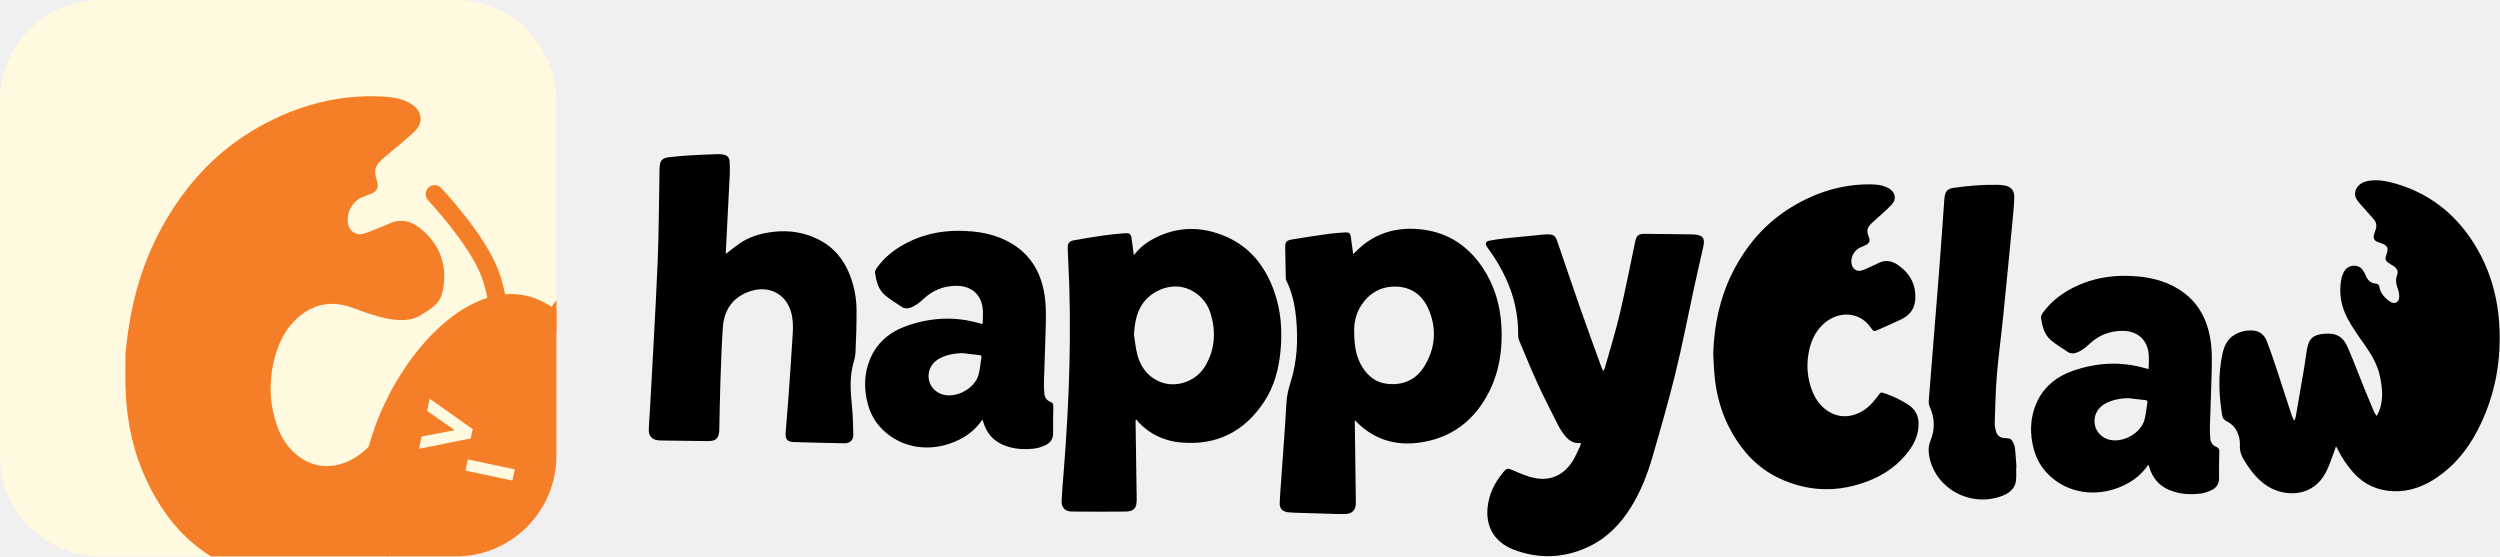
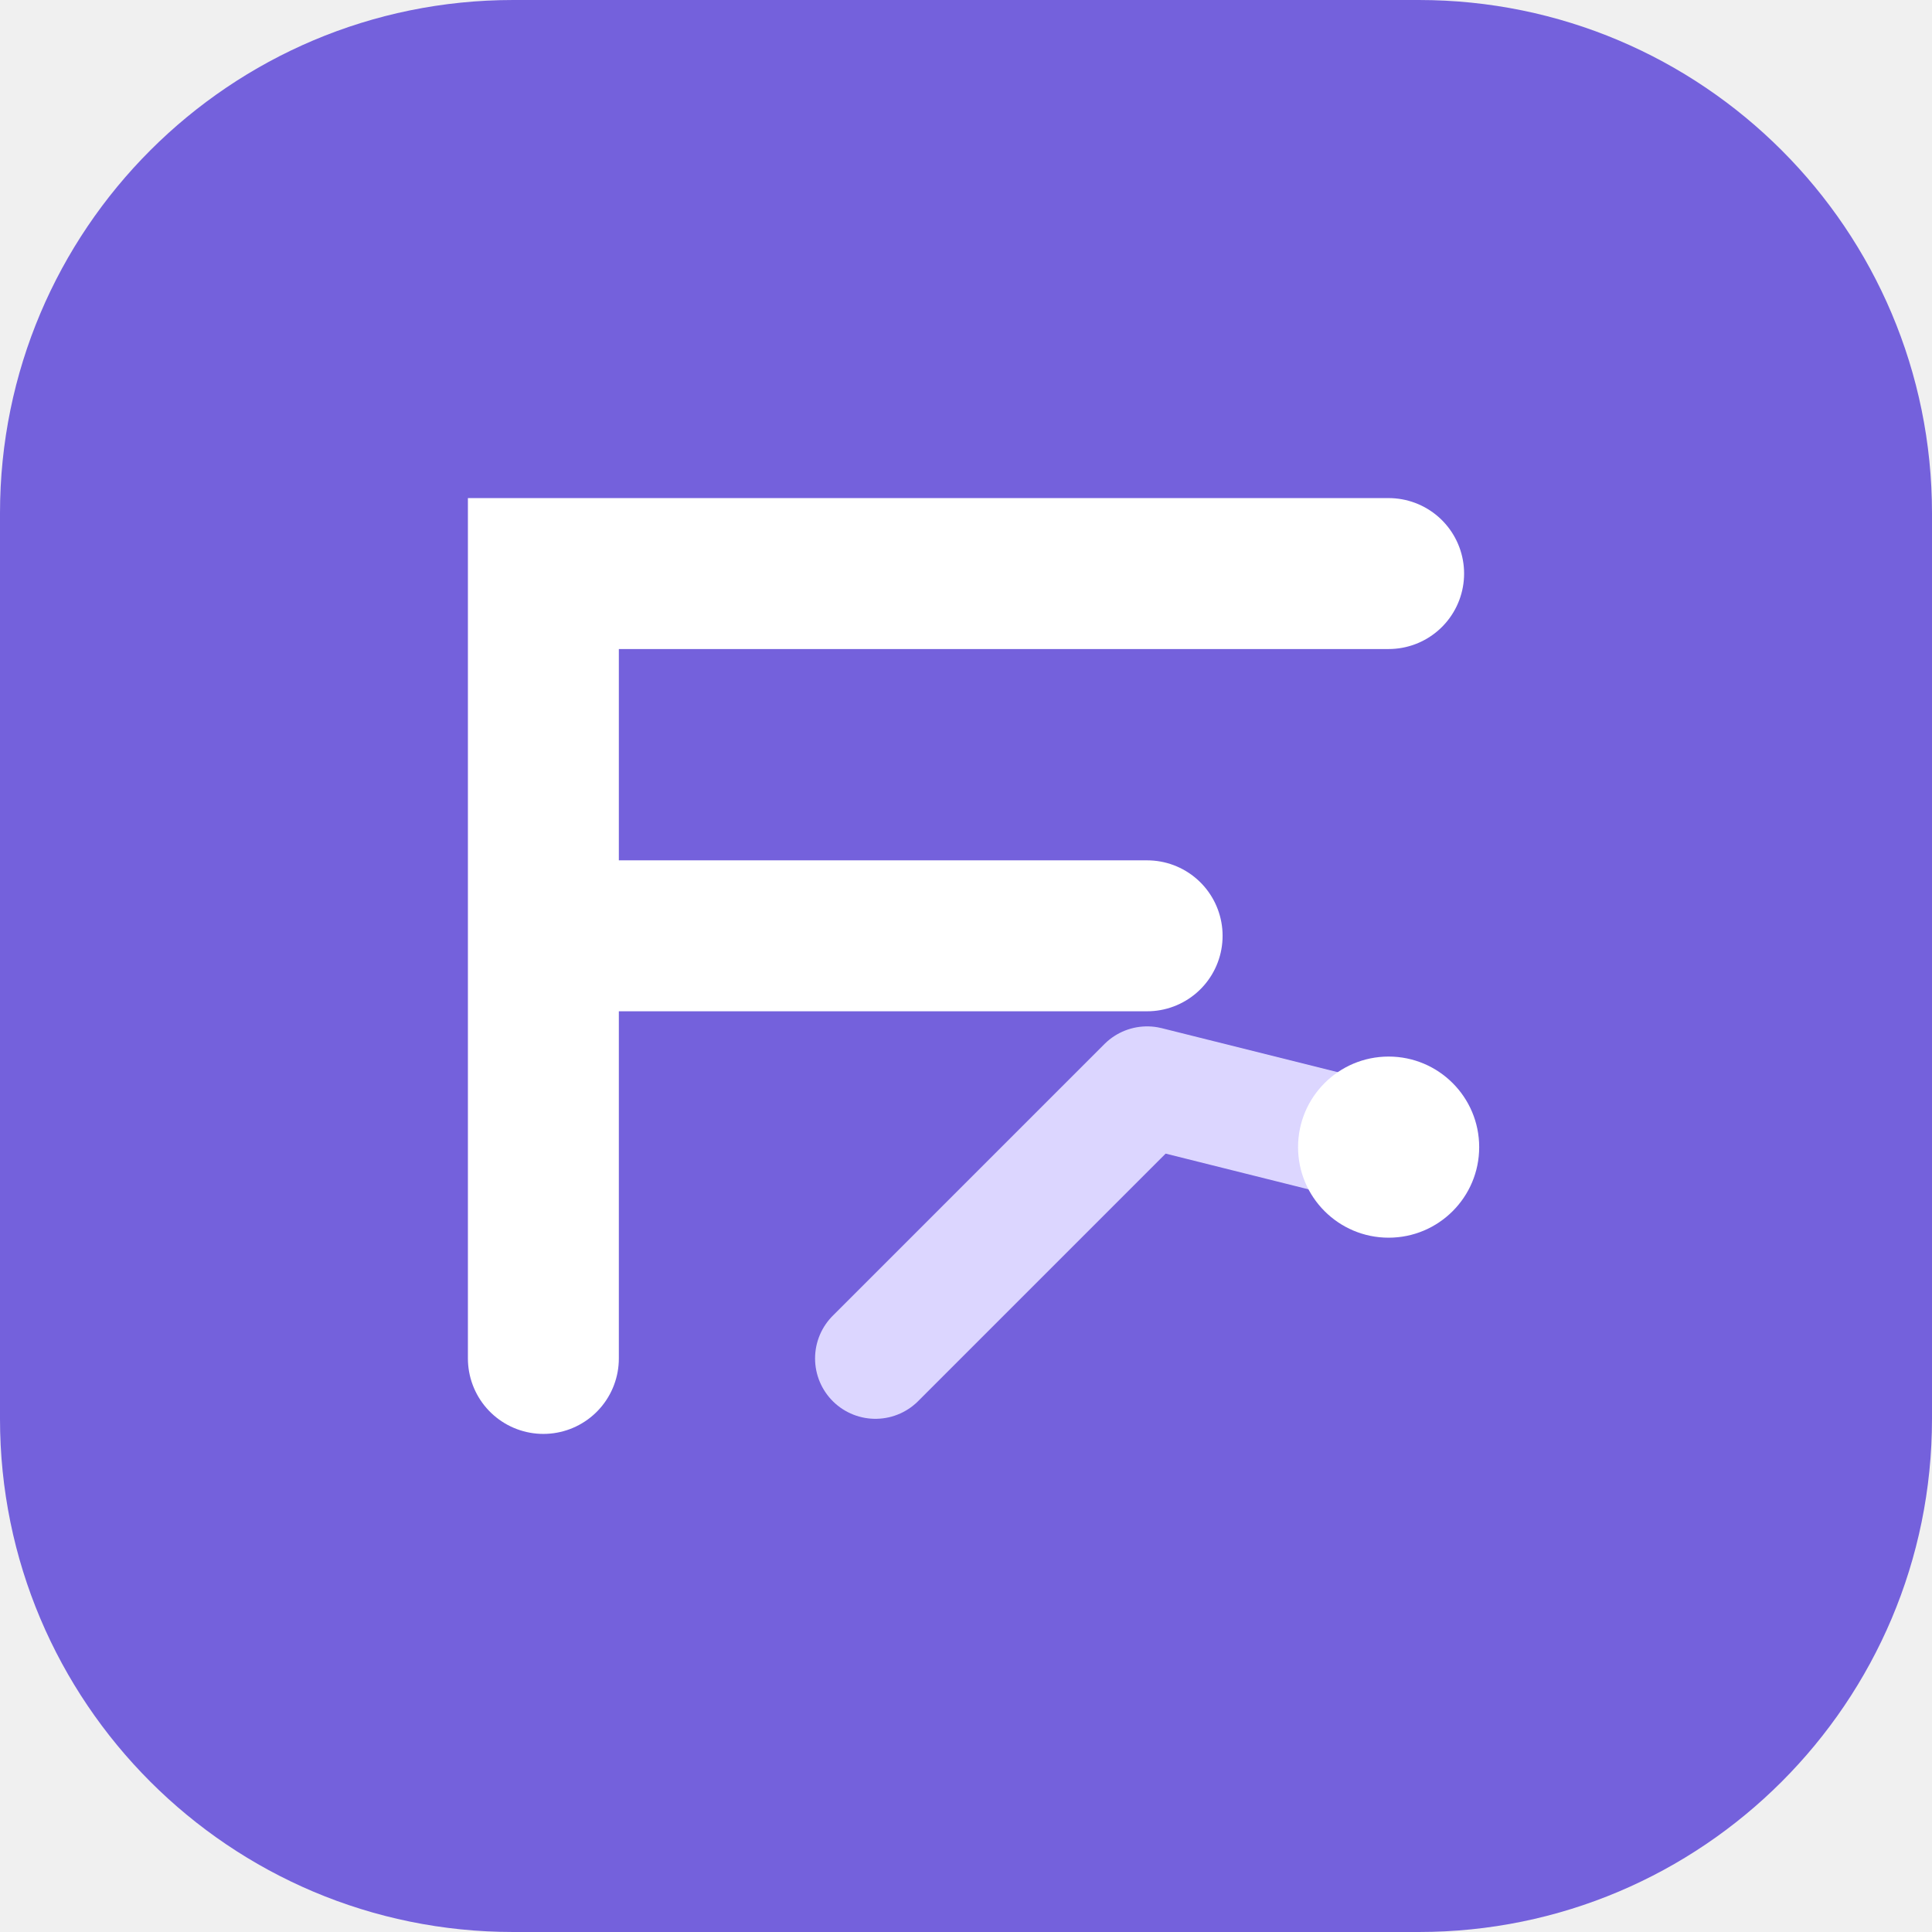
- <svg xmlns="http://www.w3.org/2000/svg" width="4493" height="1000" viewBox="0 0 4493 1000" fill="none">
-   <style>
-   @keyframes wave {
-     0%, 100% { transform: translateY(0); }
-     25% { transform: translateY(-35px); }
-     50% { transform: translateY(0); }
-   }
-   .bg { fill: none; }
-   .letter-0 { animation: wave 1.8s ease-in-out infinite; animation-delay: 0s; }
-   .letter-1 { animation: wave 1.8s ease-in-out infinite; animation-delay: 0.12s; }
-   .letter-2 { animation: wave 1.8s ease-in-out infinite; animation-delay: 0.24s; }
-   .letter-3 { animation: wave 1.8s ease-in-out infinite; animation-delay: 0.36s; }
-   .letter-4 { animation: wave 1.8s ease-in-out infinite; animation-delay: 0.48s; }
-   .letter-5 { animation: wave 1.8s ease-in-out infinite; animation-delay: 0.60s; }
-   .letter-6 { animation: wave 1.8s ease-in-out infinite; animation-delay: 0.72s; }
-   .letter-7 { animation: wave 1.8s ease-in-out infinite; animation-delay: 0.84s; }
-   .letter-8 { animation: wave 1.8s ease-in-out infinite; animation-delay: 0.96s; }
- </style>
-   <g class="icon-group" clip-path="url(#clip0_232_9)">
-     <rect width="1000" height="1000" rx="181" fill="#FFF9E0" />
-     <path d="M781.156 348.889C781.156 348.889 857.841 430.194 880.819 492.276C903.796 554.357 903.118 650.757 903.118 650.757" stroke="#F57F28" stroke-width="32.338" stroke-linecap="round" />
-     <path d="M1194.85 430.294C1194.85 430.294 1090.28 469.753 1042.42 515.479C994.548 561.205 952.898 648.146 952.898 648.146" stroke="#F57F28" stroke-width="32.338" stroke-linecap="round" />
-     <path d="M937.934 530.012C1063.99 549.977 1135.11 762.296 1111.53 911.132C1087.96 1059.97 978.619 1088.96 852.568 1069C726.516 1049.03 631.487 987.67 655.06 838.834C678.634 689.998 811.883 510.048 937.934 530.012ZM836.49 845.762L920.84 863.692L925.12 843.554L840.771 825.624L836.49 845.762ZM767.486 738.421L768.948 739.445L816.985 773.071L759.424 784.252L757.672 784.593L752.986 806.636L757.005 805.83L844.202 788.328L845.94 787.98L849.501 771.229L848.054 770.203L775.514 718.748L772.171 716.378L767.486 738.421Z" fill="#F57F28" />
-     <path d="M291.529 407.484C252.146 478.721 232.466 555.866 225.533 636.749L225.5 636.778C225.498 656.72 225.013 676.683 225.604 696.608C227.398 757.461 239.815 815.942 266.939 870.739C294.669 926.766 332.954 973.968 387.955 1005.03C468.534 1050.56 553.335 1057.14 640.636 1027C687.665 1010.77 727.786 983.708 758.741 944.326C776.061 922.301 787.013 897.293 788.119 868.763C788.989 846.219 780.769 828.012 762.606 814.114C742.915 799.045 721.449 787.248 698.632 777.749L698.332 777.624C687.581 773.149 687.533 773.129 680.002 782.552C668.152 797.37 655.711 811.565 639.34 821.722C600.319 845.928 559.065 842.598 527.302 812.127C513.615 798.993 504.053 782.928 497.823 765.091C484.96 728.21 482.965 690.513 491.329 652.455C498.426 620.157 511.619 591.014 537.537 568.988C567.024 543.939 600 540.5 635.182 553.65L635.303 553.695C670.484 566.844 722.796 586.396 754.413 567.47C786.066 548.522 793.387 540.582 797.075 515.1C803.033 473.925 789.593 439.429 757.857 412.59C745.33 401.994 730.612 394.57 713.629 397.372C704.674 398.85 696.266 403.567 687.62 406.884C675.397 411.571 663.507 417.647 650.876 420.631C638.417 423.577 627.633 414.193 625.376 401.394C622.016 382.289 633.626 361.367 651.635 354.131C656.917 352.009 662.283 350.062 667.552 347.893C677.73 343.679 681.116 336.42 677.711 326.115C671.097 306.108 673.246 298.088 688.964 284.345C691.495 282.125 694.158 280.053 696.717 277.865C713.235 263.728 730.597 250.43 746.021 235.176C761.92 219.464 758.01 198.383 738.888 186.725C723.812 177.522 706.999 174.693 689.828 173.669C609.898 168.934 535.668 188.88 466.33 227.529C390.221 269.951 333.389 331.782 291.529 407.484Z" fill="#F57F28" />
-   </g>
-   <g class="letter-0">
-     <path d="M1304.5 456.311C1312.81 449.92 1320.23 443.753 1328.14 438.225C1346.44 425.443 1367.32 419.276 1389.48 416.677C1417.89 413.341 1445.08 417.521 1470.53 430.186C1498.74 444.218 1516.89 466.891 1527.8 495.392C1535.47 515.457 1539.29 536.316 1539.37 557.583C1539.47 583.253 1538.72 608.951 1537.44 634.592C1537.01 643.165 1533.7 651.592 1531.87 660.126C1526.91 683.245 1528.86 706.374 1531.11 729.619C1532.77 746.803 1533.17 764.123 1533.57 781.394C1533.79 790.811 1527.43 796.813 1517.95 796.639C1487.63 796.096 1457.31 795.446 1427 794.496C1415.16 794.127 1411.19 789.763 1411.98 778.146C1413.48 756.054 1415.63 734.012 1417.19 711.921C1419.87 674.032 1422.46 636.143 1424.77 598.236C1425.53 585.813 1425.19 573.361 1421.79 561.171C1412.67 528.442 1382.67 512.625 1349.32 523.079C1319.03 532.573 1301.33 554.887 1299.04 589.013C1296.82 622.227 1295.77 655.519 1294.63 688.782C1293.67 716.886 1293.35 745.009 1292.68 773.122C1292.34 787.397 1286.78 792.867 1272.21 792.74C1244.21 792.508 1216.22 792.033 1188.23 791.645C1186.73 791.625 1185.23 791.557 1183.74 791.431C1172.51 790.5 1165.8 784.09 1166 773.132C1166.22 760.709 1167.47 748.296 1168.13 735.874C1172.81 648.081 1178.11 560.318 1181.86 472.487C1184.21 417.443 1184.2 362.302 1185.26 307.201C1185.31 304.611 1185.37 302.032 1185.55 299.452C1186.27 288.824 1190.24 284.101 1201.22 282.724C1214.09 281.104 1227.06 280.018 1240.02 279.223C1256.48 278.205 1272.97 277.642 1289.45 277.031C1292.76 276.905 1296.13 277.167 1299.4 277.7C1305.76 278.738 1310.53 282.249 1311.09 288.6C1311.84 297.086 1311.94 305.678 1311.52 314.192C1309.31 359.878 1306.86 405.544 1304.51 451.22C1304.43 452.8 1304.5 454.391 1304.5 456.282V456.311Z" fill="currentColor" />
-   </g>
-   <g class="letter-1">
-     <path d="M1765.77 753.969C1755.87 768.157 1744.22 778.873 1730.07 786.893C1688.93 810.215 1638.34 810.826 1599.9 783.586C1579.72 769.282 1566.14 750.226 1559.79 726.7C1552.47 699.575 1552.65 672.49 1563.33 646.219C1575.71 615.759 1599.4 596.034 1630.57 585.26C1672.58 570.743 1715.44 568.309 1758.7 580.528C1760.88 581.148 1763.12 581.594 1766.01 582.293C1766.45 567.785 1768.04 553.859 1762.7 540.515C1755.7 523.05 1739.53 513.352 1718.3 513.653C1695.82 513.973 1676.37 521.673 1660.16 536.811C1653.16 543.347 1645.92 549.427 1636.62 552.812C1631.25 554.761 1625.99 554.916 1621.28 551.842C1611.22 545.286 1600.91 538.944 1591.61 531.467C1578.44 520.887 1574.84 505.42 1572.57 489.971C1572.09 486.674 1575.1 482.436 1577.44 479.285C1589.29 463.322 1604.43 450.764 1621.81 440.766C1660.7 418.393 1702.98 411.847 1747.42 415.949C1770.71 418.102 1793.04 423.785 1813.52 435.005C1850.8 455.438 1870.12 487.634 1876.88 527.714C1880.67 550.174 1879.72 572.847 1879.14 595.452C1878.35 625.98 1877.06 656.499 1876.17 687.027C1875.98 693.631 1876.33 700.274 1876.86 706.858C1877.43 713.967 1880.84 719.514 1887.93 722.297C1892.13 723.946 1893.18 726.671 1893.06 730.996C1892.63 746.822 1892.53 762.658 1892.64 778.495C1892.71 788.735 1887.81 795.999 1878.71 800.159C1872.49 803.01 1865.66 805.415 1858.88 806.191C1839.82 808.392 1821.02 807.209 1803 799.635C1784.36 791.8 1773.3 777.893 1767.49 759.507C1767.02 758.013 1766.55 756.52 1765.76 753.969H1765.77ZM1729.64 634.631C1715.15 634.98 1701.37 637.472 1688.6 644.173C1674.29 651.689 1666.76 666.284 1669.2 681.48C1671.48 695.687 1682.93 707.091 1697.65 709.835C1722.07 714.384 1752.11 696.996 1758.55 673.731C1761.37 663.52 1762.12 652.755 1763.82 642.253C1764.19 639.955 1763.51 638.577 1760.85 638.287C1750.44 637.123 1740.05 635.862 1729.65 634.631H1729.64Z" fill="currentColor" />
-   </g>
-   <g class="letter-2">
-     <path d="M2037.83 458.6C2046.28 447.331 2055.94 438.972 2067.12 432.435C2108.13 408.444 2151.16 405.195 2195.59 422.02C2243.88 440.31 2272.74 476.114 2289.5 522.303C2302.29 557.544 2304.84 593.93 2301.33 630.849C2298.25 663.268 2290.12 694.387 2271.89 722.035C2236.78 775.285 2186.87 801.371 2121.2 795.146C2091.79 792.353 2066.29 780.066 2045.96 758.731C2044.74 757.451 2043.98 755.773 2043.01 754.28C2042.31 754.648 2041.61 755.017 2040.91 755.376C2040.91 757.509 2040.88 759.652 2040.91 761.786C2041.53 804.93 2042.16 848.065 2042.79 891.21C2042.83 894.119 2042.85 897.029 2042.82 899.938C2042.66 913.175 2037.3 919.207 2023.55 919.352C1991.06 919.711 1958.56 919.643 1926.08 919.343C1913.97 919.226 1907.43 912.07 1907.97 899.657C1908.66 883.84 1910.04 868.052 1911.32 852.264C1921.82 722.617 1926.46 592.853 1919.6 462.857C1919.28 456.883 1918.97 450.909 1918.93 444.936C1918.87 437.284 1921.75 433.386 1929.57 431.98C1947.42 428.77 1965.31 425.734 1983.27 423.165C1996.1 421.332 2009.05 420.1 2021.99 419.15C2030.17 418.549 2032.37 420.527 2033.66 428.43C2034.94 436.247 2035.73 444.131 2036.77 451.976C2037.01 453.809 2037.37 455.632 2037.86 458.59L2037.83 458.6ZM2037.92 600.961C2039.9 613.199 2040.87 625.689 2044.07 637.618C2049.8 658.972 2061.98 676.263 2083.37 685.65C2112.48 698.422 2149.44 686.086 2166.21 657.556C2183.54 628.065 2185.54 596.49 2175.97 564.294C2170.93 547.362 2160.6 533.552 2144.96 524.039C2109.79 502.636 2068.27 521.964 2051.95 548.235C2041.83 564.527 2039.23 582.312 2037.93 600.961H2037.92Z" fill="currentColor" />
-   </g>
-   <g class="letter-3">
-     <path d="M2432.03 456.563C2438.27 450.803 2443.99 444.703 2450.54 439.602C2477.31 418.781 2508.29 409.665 2542.26 411.285C2595.83 413.845 2636.49 438.312 2665.19 481.913C2686.04 513.585 2696.25 548.535 2698.32 585.813C2700.62 627.299 2694.86 667.544 2675.67 705.093C2652.01 751.38 2615.16 782.868 2562.26 793.574C2515.13 803.117 2472.94 793.06 2438.45 758.799C2437.65 758.004 2437.15 756.927 2436.52 755.986C2435.98 756.19 2435.44 756.394 2434.9 756.607C2434.9 758.566 2434.88 760.525 2434.9 762.484C2435.5 808.538 2436.11 854.592 2436.7 900.646C2436.73 902.74 2436.77 904.854 2436.58 906.939C2435.68 917.006 2429.71 922.95 2419.32 923.639C2413.52 924.017 2407.66 923.881 2401.84 923.716C2376.69 923.018 2351.54 922.242 2326.39 921.447C2322.73 921.331 2319.07 921.049 2315.42 920.7C2305.15 919.701 2299.57 914.213 2299.86 904.098C2300.21 891.831 2301.37 879.592 2302.23 867.334C2305.56 819.448 2309.29 771.58 2312.01 723.664C2312.75 710.553 2315.82 698.373 2319.7 685.97C2331.38 648.624 2333.11 610.328 2329.39 571.703C2327.11 548.099 2322.23 525.077 2311.48 503.529C2310.87 502.297 2310.84 500.716 2310.81 499.291C2310.43 481.36 2310.08 463.419 2309.77 445.488C2309.59 434.86 2311.5 432.106 2322.17 430.341C2344.01 426.733 2365.9 423.368 2387.83 420.313C2397.87 418.917 2408.04 418.325 2418.17 417.676C2424.24 417.288 2426.76 419.411 2427.64 425.259C2429.09 434.85 2430.28 444.48 2431.59 454.09C2431.71 454.982 2431.91 455.865 2432.04 456.563H2432.03ZM2433.72 594.473C2433.81 621.287 2437.04 641.632 2448.49 659.844C2458.43 675.642 2472.17 687.124 2491.78 689.645C2521.24 693.447 2545.03 682.488 2559.82 658.37C2580.25 625.049 2582.69 588.955 2566.28 553.306C2555.47 529.838 2535.71 515.486 2508.44 515.069C2481.88 514.661 2461.06 526.56 2446.68 548.302C2436.22 564.11 2433.44 581.876 2433.71 594.463L2433.72 594.473Z" fill="currentColor" />
-   </g>
-   <g class="letter-4">
-     <path d="M2841.22 796.213C2822.72 797.9 2814.07 786.127 2805.87 773.753C2804.43 771.581 2802.92 769.418 2801.77 767.1C2789.35 742.255 2776.39 717.633 2764.78 692.438C2752.55 665.906 2741.55 638.83 2730.19 611.919C2728.98 609.049 2728.46 605.703 2728.49 602.58C2728.86 566.622 2721.35 532.312 2706.04 499.582C2697.41 481.137 2687.12 463.614 2674.89 447.176C2673.92 445.867 2672.99 444.519 2672.14 443.132C2668.73 437.585 2670.11 433.803 2676.76 432.542C2686.07 430.778 2695.48 429.391 2704.9 428.382C2727.76 425.938 2750.65 423.805 2773.52 421.574C2775.67 421.361 2777.84 421.293 2780.01 421.245C2791.67 421.002 2795.12 423.165 2798.78 433.803C2812.85 474.708 2826.6 515.729 2840.9 556.556C2853.22 591.729 2866.12 626.698 2878.79 661.755C2879.32 663.22 2880.16 664.577 2881.41 667.099C2882.75 664.238 2883.87 662.492 2884.4 660.601C2893.41 628.502 2903.38 596.616 2911.04 564.217C2921.24 521.082 2929.62 477.549 2938.78 434.191C2941.02 423.601 2944.65 420.197 2955.68 420.256C2984.84 420.411 3013.99 420.905 3043.15 421.274C3043.65 421.274 3044.15 421.332 3044.65 421.371C3060.4 422.564 3064.56 427.878 3061.21 442.997C3055.86 467.153 3050.19 491.252 3044.94 515.428C3033.77 566.787 3023.91 618.446 3011.4 669.504C2998.85 720.707 2984.27 771.464 2969.53 822.125C2960.57 852.934 2948.82 882.88 2931.78 910.567C2912.49 941.9 2887.57 967.734 2853.12 983.493C2810.3 1003.08 2766.29 1004.88 2722.06 988.448C2683.22 974.028 2666.63 942.2 2675.23 900.889C2679.63 879.748 2690.16 861.652 2704.49 845.428C2707.44 842.092 2710.5 841.723 2714.67 843.459C2725.98 848.153 2737.21 853.235 2748.91 856.794C2781.63 866.734 2808.5 856.861 2826.53 828.35C2831.8 820.011 2835.48 810.73 2839.78 801.818C2840.51 800.305 2840.65 798.53 2841.24 796.193L2841.22 796.213Z" fill="currentColor" />
-   </g>
-   <g class="letter-5">
-     <path d="M3079.02 634.702C3080.75 584.129 3090.79 535.466 3113.68 489.839C3138.01 441.351 3172.42 401.009 3219.86 372.12C3263.08 345.8 3310.07 330.963 3361.55 331.303C3372.61 331.38 3383.5 332.592 3393.49 337.829C3406.16 344.462 3409.38 357.457 3399.7 367.756C3390.31 377.754 3379.61 386.598 3369.48 395.937C3367.91 397.382 3366.27 398.759 3364.72 400.223C3355.09 409.291 3353.98 414.353 3358.9 426.591C3361.43 432.895 3359.5 437.524 3353.11 440.478C3349.8 442.001 3346.42 443.388 3343.1 444.881C3331.78 449.972 3325.03 463.374 3327.83 475.157C3329.71 483.051 3336.95 488.54 3344.85 486.299C3352.86 484.03 3360.29 479.86 3367.98 476.544C3373.42 474.197 3378.66 470.987 3384.36 469.775C3395.17 467.476 3404.87 471.617 3413.27 477.804C3434.55 493.476 3444.34 514.51 3441.9 540.335C3440.39 556.316 3430.93 567.468 3416.27 574.325C3401.58 581.191 3386.65 587.562 3371.86 594.234C3368.42 595.785 3366.35 594.612 3364.4 591.79C3357.92 582.393 3350.21 574.257 3339.25 569.612C3318.76 560.923 3295.16 565.791 3277.07 582.345C3261.17 596.901 3253.68 615.472 3250.21 635.808C3246.12 659.77 3248.67 683.171 3258.17 705.708C3262.77 716.608 3269.45 726.296 3278.68 734.025C3300.1 751.956 3326.7 752.683 3350.94 736.343C3361.11 729.486 3368.62 720.245 3375.73 710.634C3380.29 704.467 3380.28 704.534 3387.53 707.036C3402.5 712.205 3416.68 718.848 3429.83 727.586C3441.96 735.644 3447.85 746.709 3448.05 760.771C3448.3 778.566 3442.11 794.49 3431.73 808.764C3413.18 834.289 3388.33 852.442 3358.68 864.08C3303.64 885.686 3248.97 884.357 3195.7 858.649C3159.34 841.106 3133.17 812.973 3113.48 779.002C3094.22 745.778 3084.28 709.781 3081.08 671.96C3080.03 659.576 3079.67 647.134 3079 634.721L3079.02 634.702Z" fill="currentColor" />
-   </g>
-   <g class="letter-6">
-     <path d="M3623.56 839.612C3623.56 845.916 3623.57 852.219 3623.56 858.523C3623.52 874.446 3614.58 884.629 3600.28 890.428C3541.56 914.245 3474.89 876.9 3466.6 815.785C3465.52 807.795 3466.18 800.007 3469.3 792.443C3477.86 771.71 3477.3 751.209 3468.01 730.737C3466.49 727.382 3466.13 723.173 3466.42 719.449C3472.39 643.711 3478.66 568.002 3484.6 492.264C3488.05 448.275 3491.02 404.248 3494.21 360.24C3494.35 358.31 3494.48 356.371 3494.74 354.451C3496.22 343.434 3500.34 339.051 3511.76 337.48C3537.85 333.882 3564.06 331.564 3590.46 332.156C3594.28 332.243 3598.12 332.612 3601.89 333.223C3613.43 335.094 3619.95 341.504 3619.98 352.889C3620.01 364.653 3618.88 376.445 3617.76 388.179C3611.97 448.518 3606.17 508.856 3600.07 569.156C3596.52 604.213 3591.67 639.153 3588.76 674.249C3586.39 702.886 3585.87 731.668 3584.93 760.402C3584.76 765.61 3585.92 771.031 3587.48 776.064C3589.56 782.823 3594.63 786.654 3602.16 787.333C3607.03 787.769 3612.82 786.945 3615.88 791.629C3618.37 795.44 3620.56 799.93 3621.11 804.333C3622.58 816.028 3623.09 827.83 3623.98 839.593C3623.84 839.593 3623.71 839.612 3623.57 839.622L3623.56 839.612Z" fill="currentColor" />
-   </g>
-   <g class="letter-7">
-     <path d="M3861.21 834.89C3851.31 849.077 3839.66 859.793 3825.51 867.813C3784.37 891.136 3733.78 891.747 3695.34 864.506C3675.16 850.202 3661.58 831.146 3655.23 807.62C3647.91 780.496 3648.09 753.41 3658.77 727.14C3671.15 696.679 3694.84 676.954 3726.01 666.18C3768.02 651.663 3810.88 649.229 3854.14 661.448C3856.32 662.069 3858.56 662.515 3861.45 663.213C3861.89 648.705 3863.48 634.78 3858.14 621.436C3851.14 603.97 3834.97 594.273 3813.74 594.573C3791.26 594.893 3771.81 602.593 3755.6 617.731C3748.6 624.267 3741.36 630.348 3732.06 633.732C3726.69 635.681 3721.43 635.837 3716.72 632.762C3706.66 626.207 3696.35 619.865 3687.05 612.388C3673.88 601.808 3670.28 586.34 3668.01 570.892C3667.53 567.595 3670.54 563.357 3672.88 560.205C3684.73 544.243 3699.87 531.684 3717.25 521.686C3756.14 499.314 3798.42 492.768 3842.86 496.87C3866.15 499.023 3888.48 504.706 3908.96 515.926C3946.24 536.359 3965.56 568.555 3972.32 608.635C3976.11 631.094 3975.16 653.767 3974.58 676.373C3973.79 706.901 3972.5 737.419 3971.61 767.947C3971.42 774.551 3971.77 781.194 3972.3 787.779C3972.87 794.887 3976.28 800.434 3983.37 803.217C3987.57 804.866 3988.62 807.591 3988.5 811.916C3988.07 827.743 3987.97 843.579 3988.08 859.415C3988.15 869.656 3983.25 876.919 3974.15 881.079C3967.93 883.931 3961.1 886.336 3954.32 887.111C3935.26 889.313 3916.46 888.13 3898.44 880.556C3879.8 872.72 3868.74 858.814 3862.93 840.427C3862.46 838.934 3861.99 837.44 3861.2 834.89H3861.21ZM3825.08 715.551C3810.59 715.9 3796.81 718.392 3784.04 725.093C3769.73 732.609 3762.2 747.204 3764.64 762.4C3766.92 776.607 3778.37 788.011 3793.09 790.756C3817.51 795.304 3847.55 777.916 3853.99 754.652C3856.81 744.44 3857.56 733.676 3859.26 723.173C3859.63 720.875 3858.95 719.498 3856.29 719.207C3845.88 718.043 3835.49 716.783 3825.09 715.551H3825.08Z" fill="currentColor" />
-   </g>
-   <g class="letter-8">
-     <path d="M4123.82 755.098C4124.56 752.906 4125.61 750.763 4126 748.513C4131.1 719.227 4136.17 689.93 4141.11 660.614C4143.1 648.822 4144.35 636.894 4146.66 625.169C4149.99 608.237 4157.65 601.847 4175.32 600.033C4197.72 597.735 4210.28 603.776 4219.17 623.986C4230.2 649.074 4239.69 674.792 4249.97 700.2C4255.44 713.718 4261.11 727.159 4266.82 740.59C4267.72 742.714 4269.35 744.537 4271.42 747.699C4273.44 743.471 4275.11 740.581 4276.25 737.507C4283.53 717.733 4281.59 697.727 4277.56 677.711C4273.22 656.163 4262.35 637.621 4249.73 619.719C4238.85 604.281 4227.78 588.774 4218.93 572.23C4207.68 551.186 4203.54 528.203 4207.28 504.473C4208.21 498.548 4210.22 492.409 4213.3 487.25C4218.89 477.872 4231.11 474.808 4240.84 480.045C4244.05 481.771 4246.3 485.495 4248.45 488.646C4250.17 491.168 4250.98 494.252 4252.36 497.006C4255.93 504.124 4261.29 509.079 4269.82 509.748C4273.55 510.039 4275.38 511.659 4276.08 515.305C4278.35 527.146 4285.68 535.68 4295.7 542.255C4302.84 546.939 4310.65 543.962 4311.69 535.641C4312.27 531.006 4311.61 525.895 4310.12 521.424C4307.12 512.406 4304.12 503.814 4308.11 494.164C4310.8 487.648 4307.67 482.198 4301.82 478.318C4298.52 476.127 4295.03 474.197 4291.85 471.87C4287.1 468.398 4286.23 464.916 4288.23 459.525C4288.96 457.556 4289.71 455.578 4290.2 453.541C4292.18 445.366 4289.78 441.002 4281.73 437.986C4278.93 436.939 4276.07 436.047 4273.29 434.96C4267 432.517 4264.72 428.104 4266.53 421.791C4267.47 418.523 4268.54 415.294 4269.65 412.074C4272.05 405.15 4270.59 399.089 4265.69 393.61C4257.4 384.339 4249.23 374.952 4240.95 365.671C4234.41 358.34 4229.77 350.407 4234.18 340.535C4238.58 330.663 4247.53 326.367 4257.83 324.844C4273.83 322.478 4289.42 325.397 4304.67 329.78C4363.62 346.703 4408.89 381.333 4442.01 431.081C4475.23 480.995 4490.52 536.262 4492.29 595.301C4494.19 658.849 4481.35 719.333 4451.25 776.006C4434.16 808.183 4411.54 836.131 4380.9 857.282C4357.3 873.574 4331.34 883.853 4301.76 882.815C4272.81 881.807 4248.64 870.771 4229.54 849.446C4218.2 836.791 4208.92 822.884 4201.47 807.795C4200.71 806.253 4199.82 804.759 4198.29 801.957C4197.13 805.448 4196.5 807.678 4195.66 809.841C4190.6 822.797 4186.62 836.296 4180.19 848.593C4156.97 893.027 4110.77 892.086 4082.17 877.647C4063.18 868.056 4050.15 852.714 4038.65 835.84C4037.36 833.959 4036.26 831.951 4035 830.051C4028.94 820.945 4024.71 811.519 4025.51 800.143C4026.14 791.231 4023.89 782.494 4019.71 774.357C4015.7 766.541 4009.54 760.81 4001.55 756.97C3996.95 754.759 3994.47 751.384 3993.68 746.535C3987.76 710.043 3986.21 673.551 3993.95 637.107C3996.98 622.832 4002.27 609.711 4015.96 601.691C4026.08 595.766 4037.19 593.138 4048.96 594.001C4061.23 594.893 4069.44 601.924 4073.64 612.562C4079.76 628.079 4085.12 643.886 4090.38 659.693C4099.78 687.961 4108.82 716.337 4118.11 744.644C4119.29 748.232 4121 751.646 4122.46 755.146C4122.9 755.146 4123.35 755.137 4123.79 755.127L4123.82 755.098Z" fill="currentColor" />
-   </g>
-   <defs>
-     <clipPath id="clip0_232_9">
-       <rect width="1000" height="1000" rx="181" fill="currentColor" />
-     </clipPath>
-   </defs>
+ <svg xmlns="http://www.w3.org/2000/svg" viewBox="0 0 64 64">
+   <rect width="64" height="64" rx="17" fill="#7461dc" />
+   <path d="M18 45V19h28M18 31h20" fill="none" stroke="#fff" stroke-width="5" stroke-linecap="round" />
+   <path d="m29 45 9-9 8 2" fill="none" stroke="#dcd6ff" stroke-width="4" stroke-linecap="round" stroke-linejoin="round" />
+   <circle cx="46" cy="38" r="3" fill="#fff" />
</svg>
